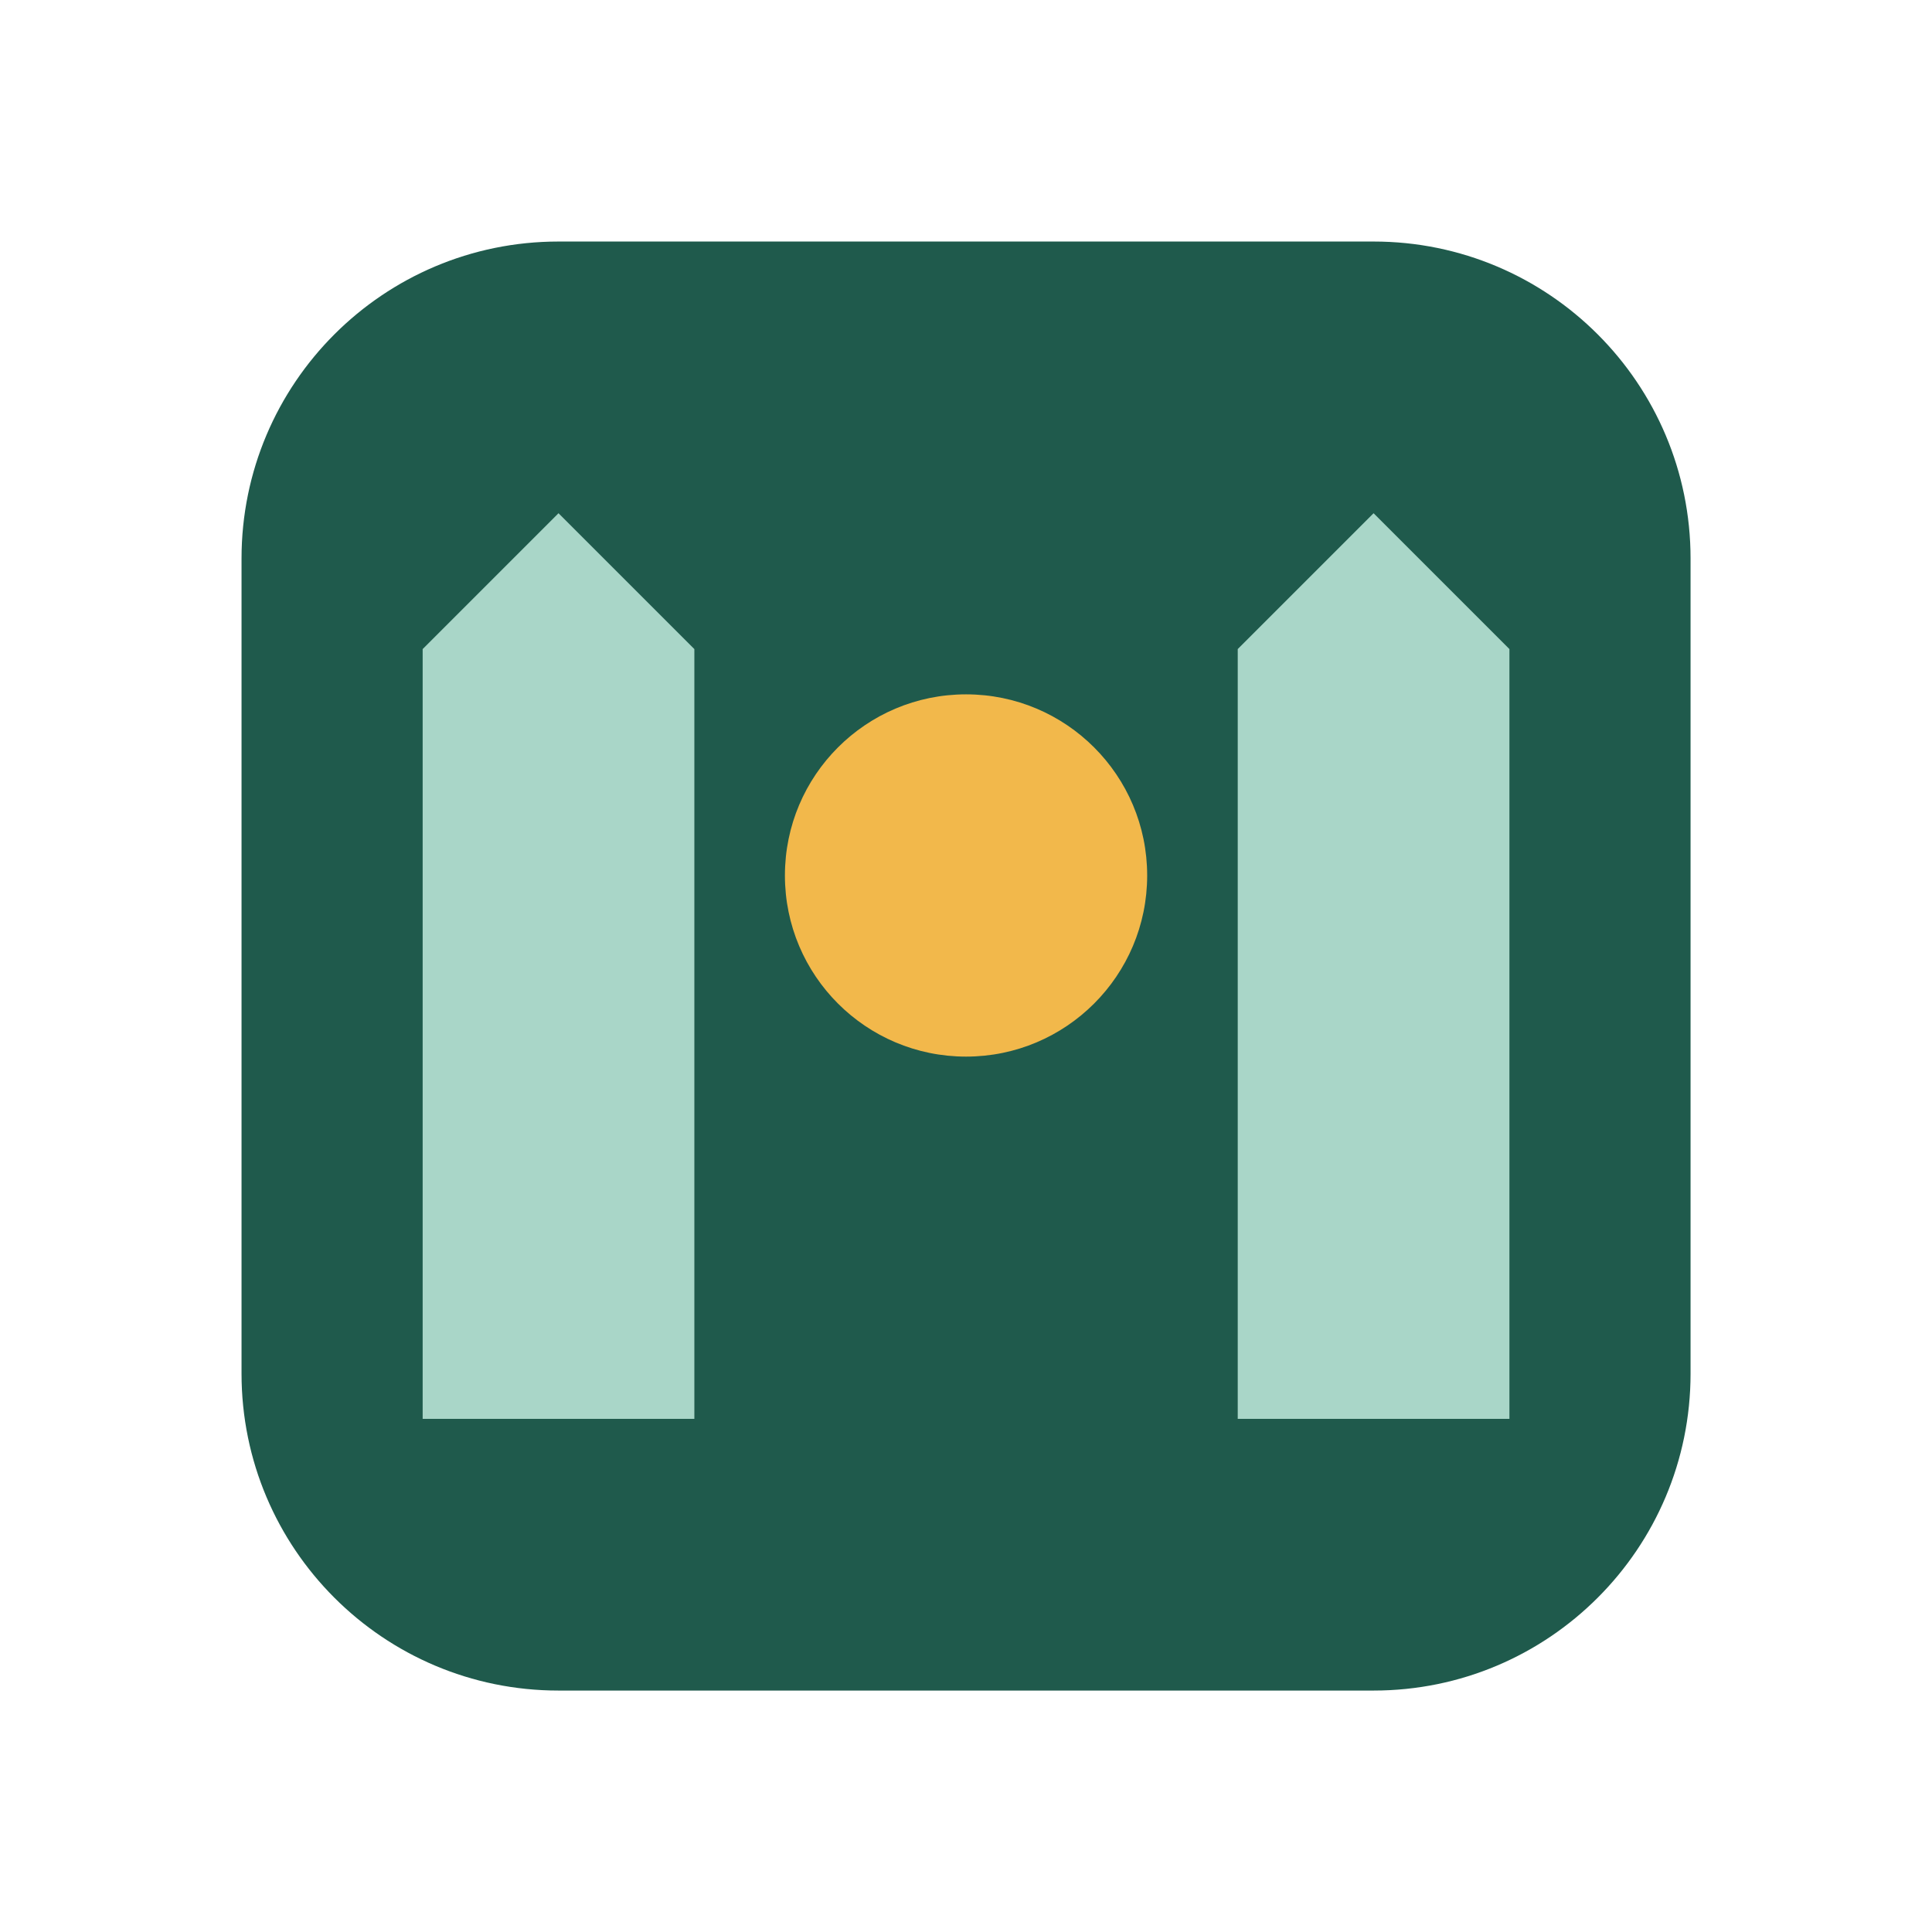
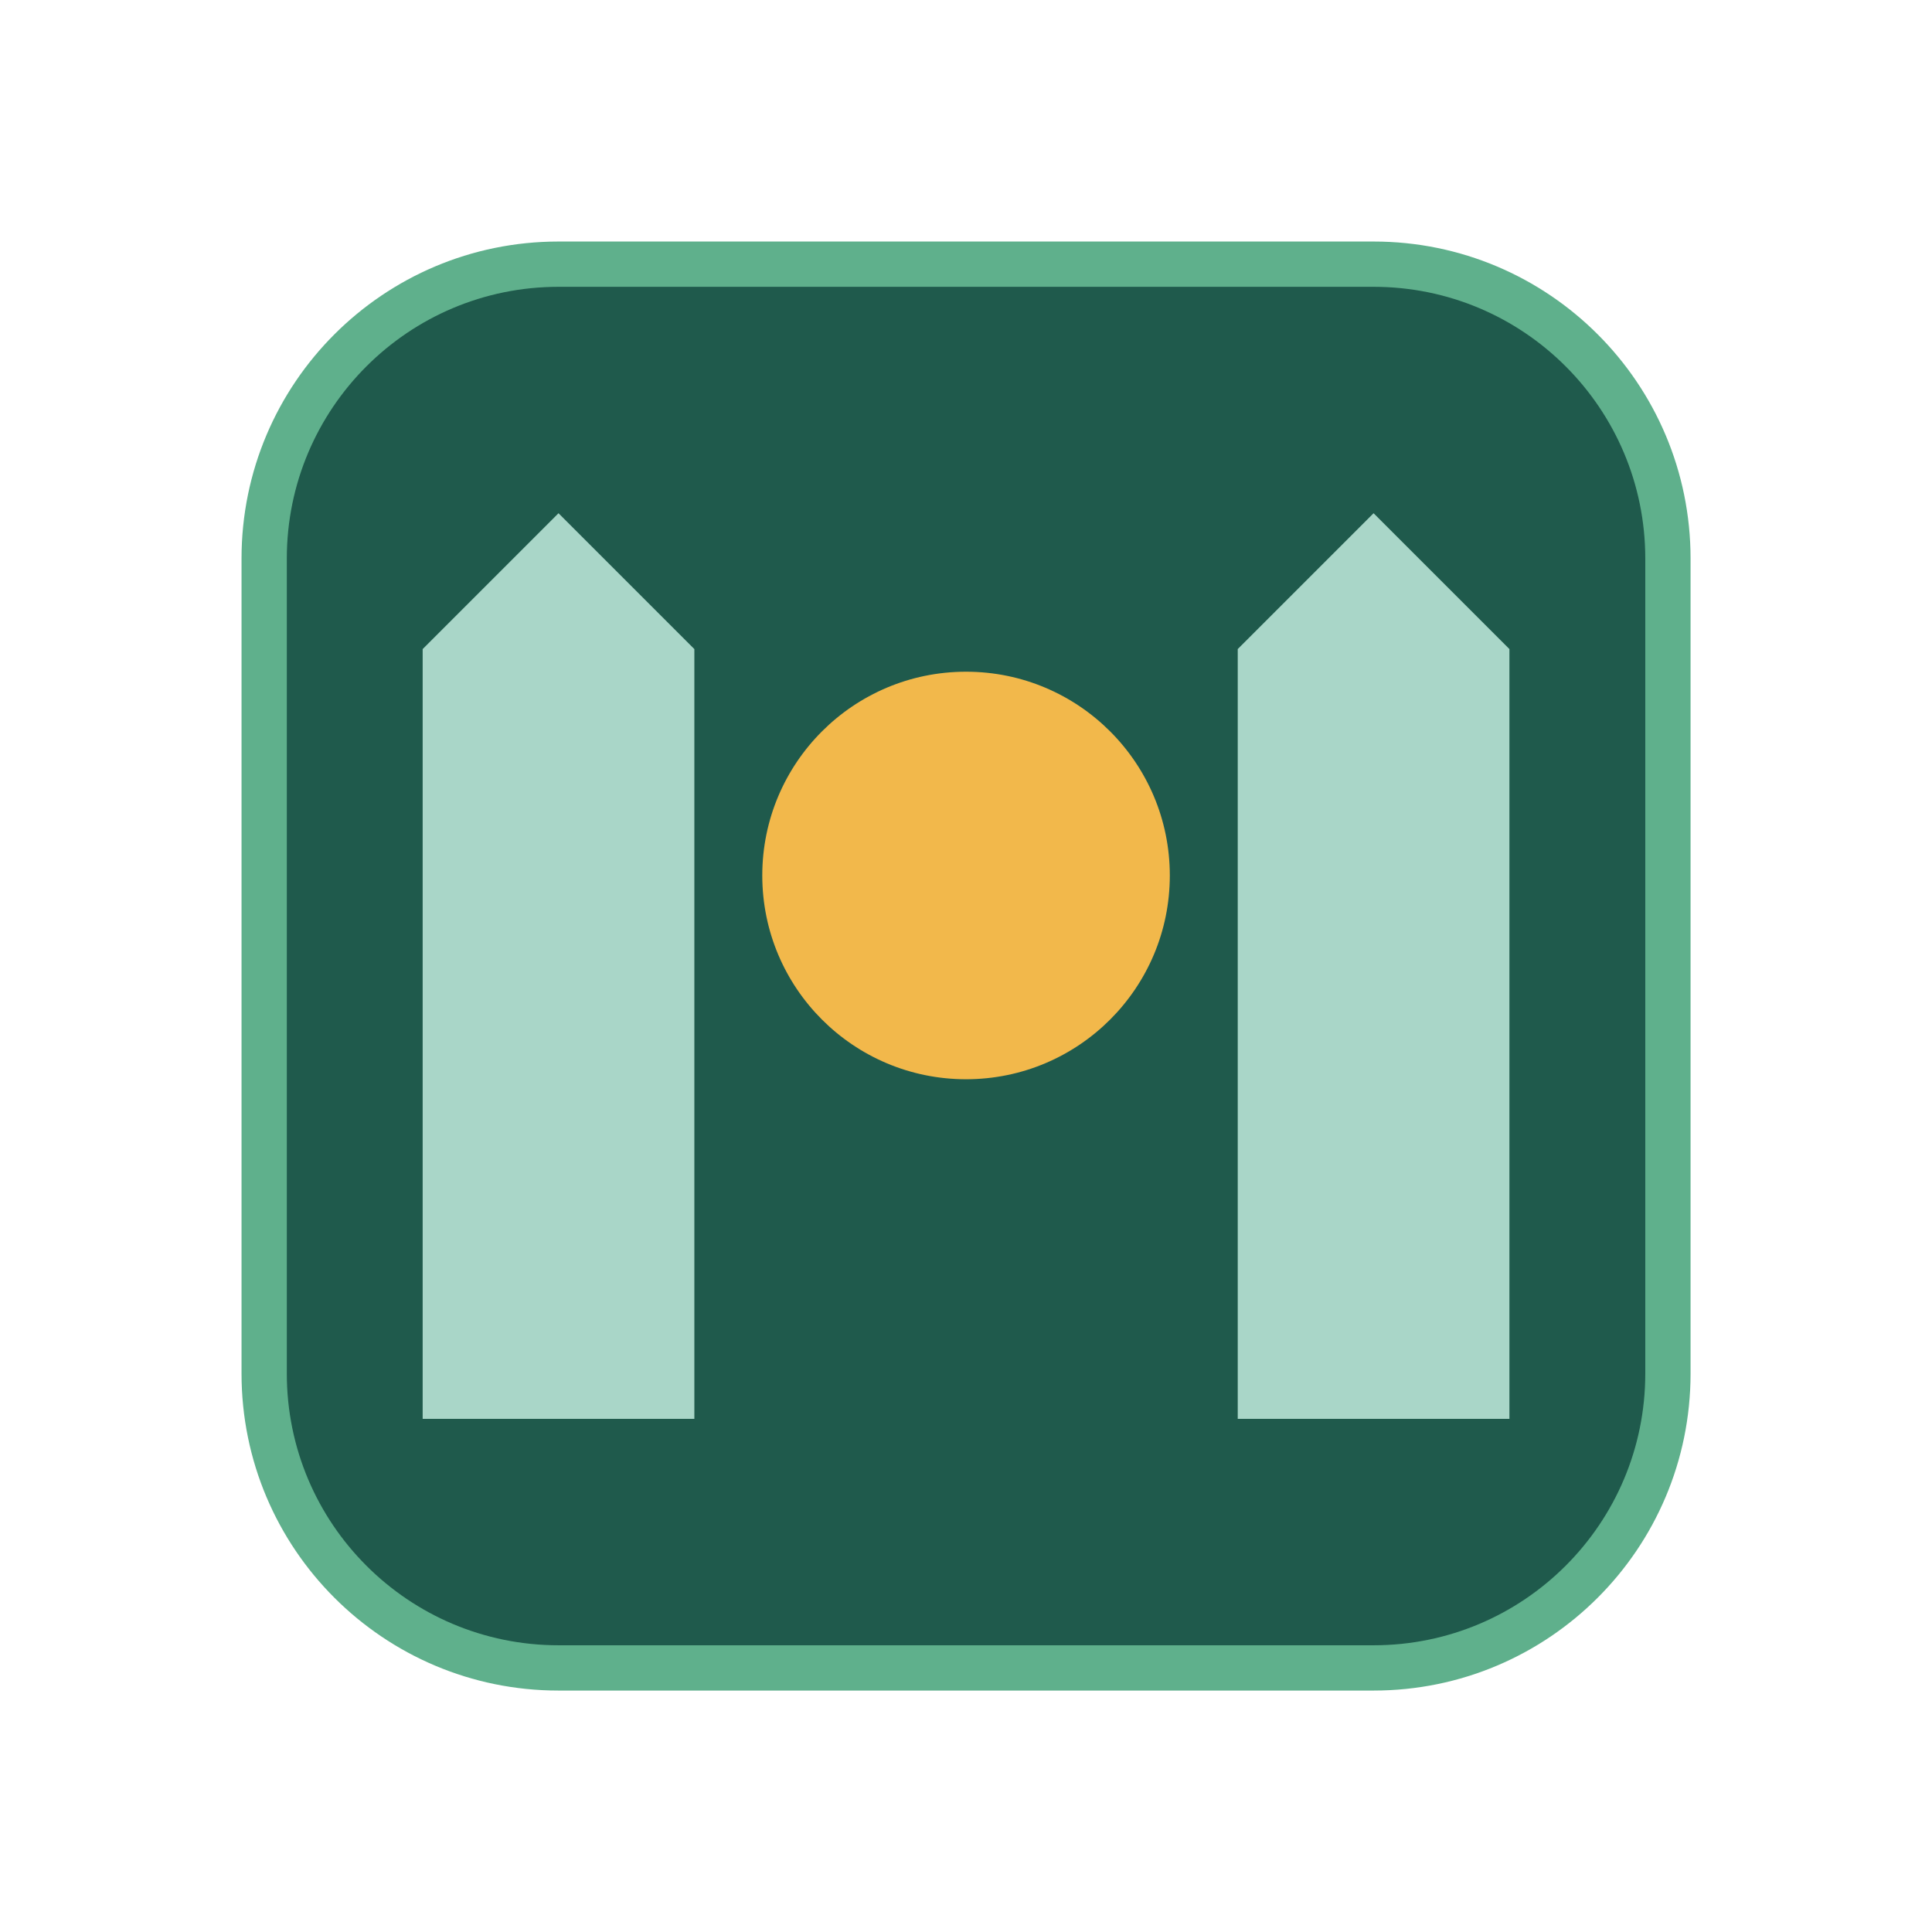
<svg xmlns="http://www.w3.org/2000/svg" width="128" height="128" viewBox="-2.667 -2.667 21.333 21.333">
-   <rect x="0" y="0" width="16" height="16" rx="3.5" fill="#1F5A4C" />
+   <rect x="0" y="0" width="16" height="16" rx="3.5" fill="#5FB08C" />
+   <rect x="0.5" y="0.5" width="15" height="15" rx="3" fill="#1F5A4C" />
  <polygon points="2,13 2,4.5 3.5,3 5,4.5 5,13" fill="#A9D6C8" />
  <polygon points="11,13 11,4.5 12.5,3 14,4.5 14,13" fill="#A9D6C8" />
-   <circle cx="8" cy="7" r="2" fill="#F2B84B" />
+   <circle cx="8" cy="7" r="2.25" fill="#F2B84B" />
</svg>
